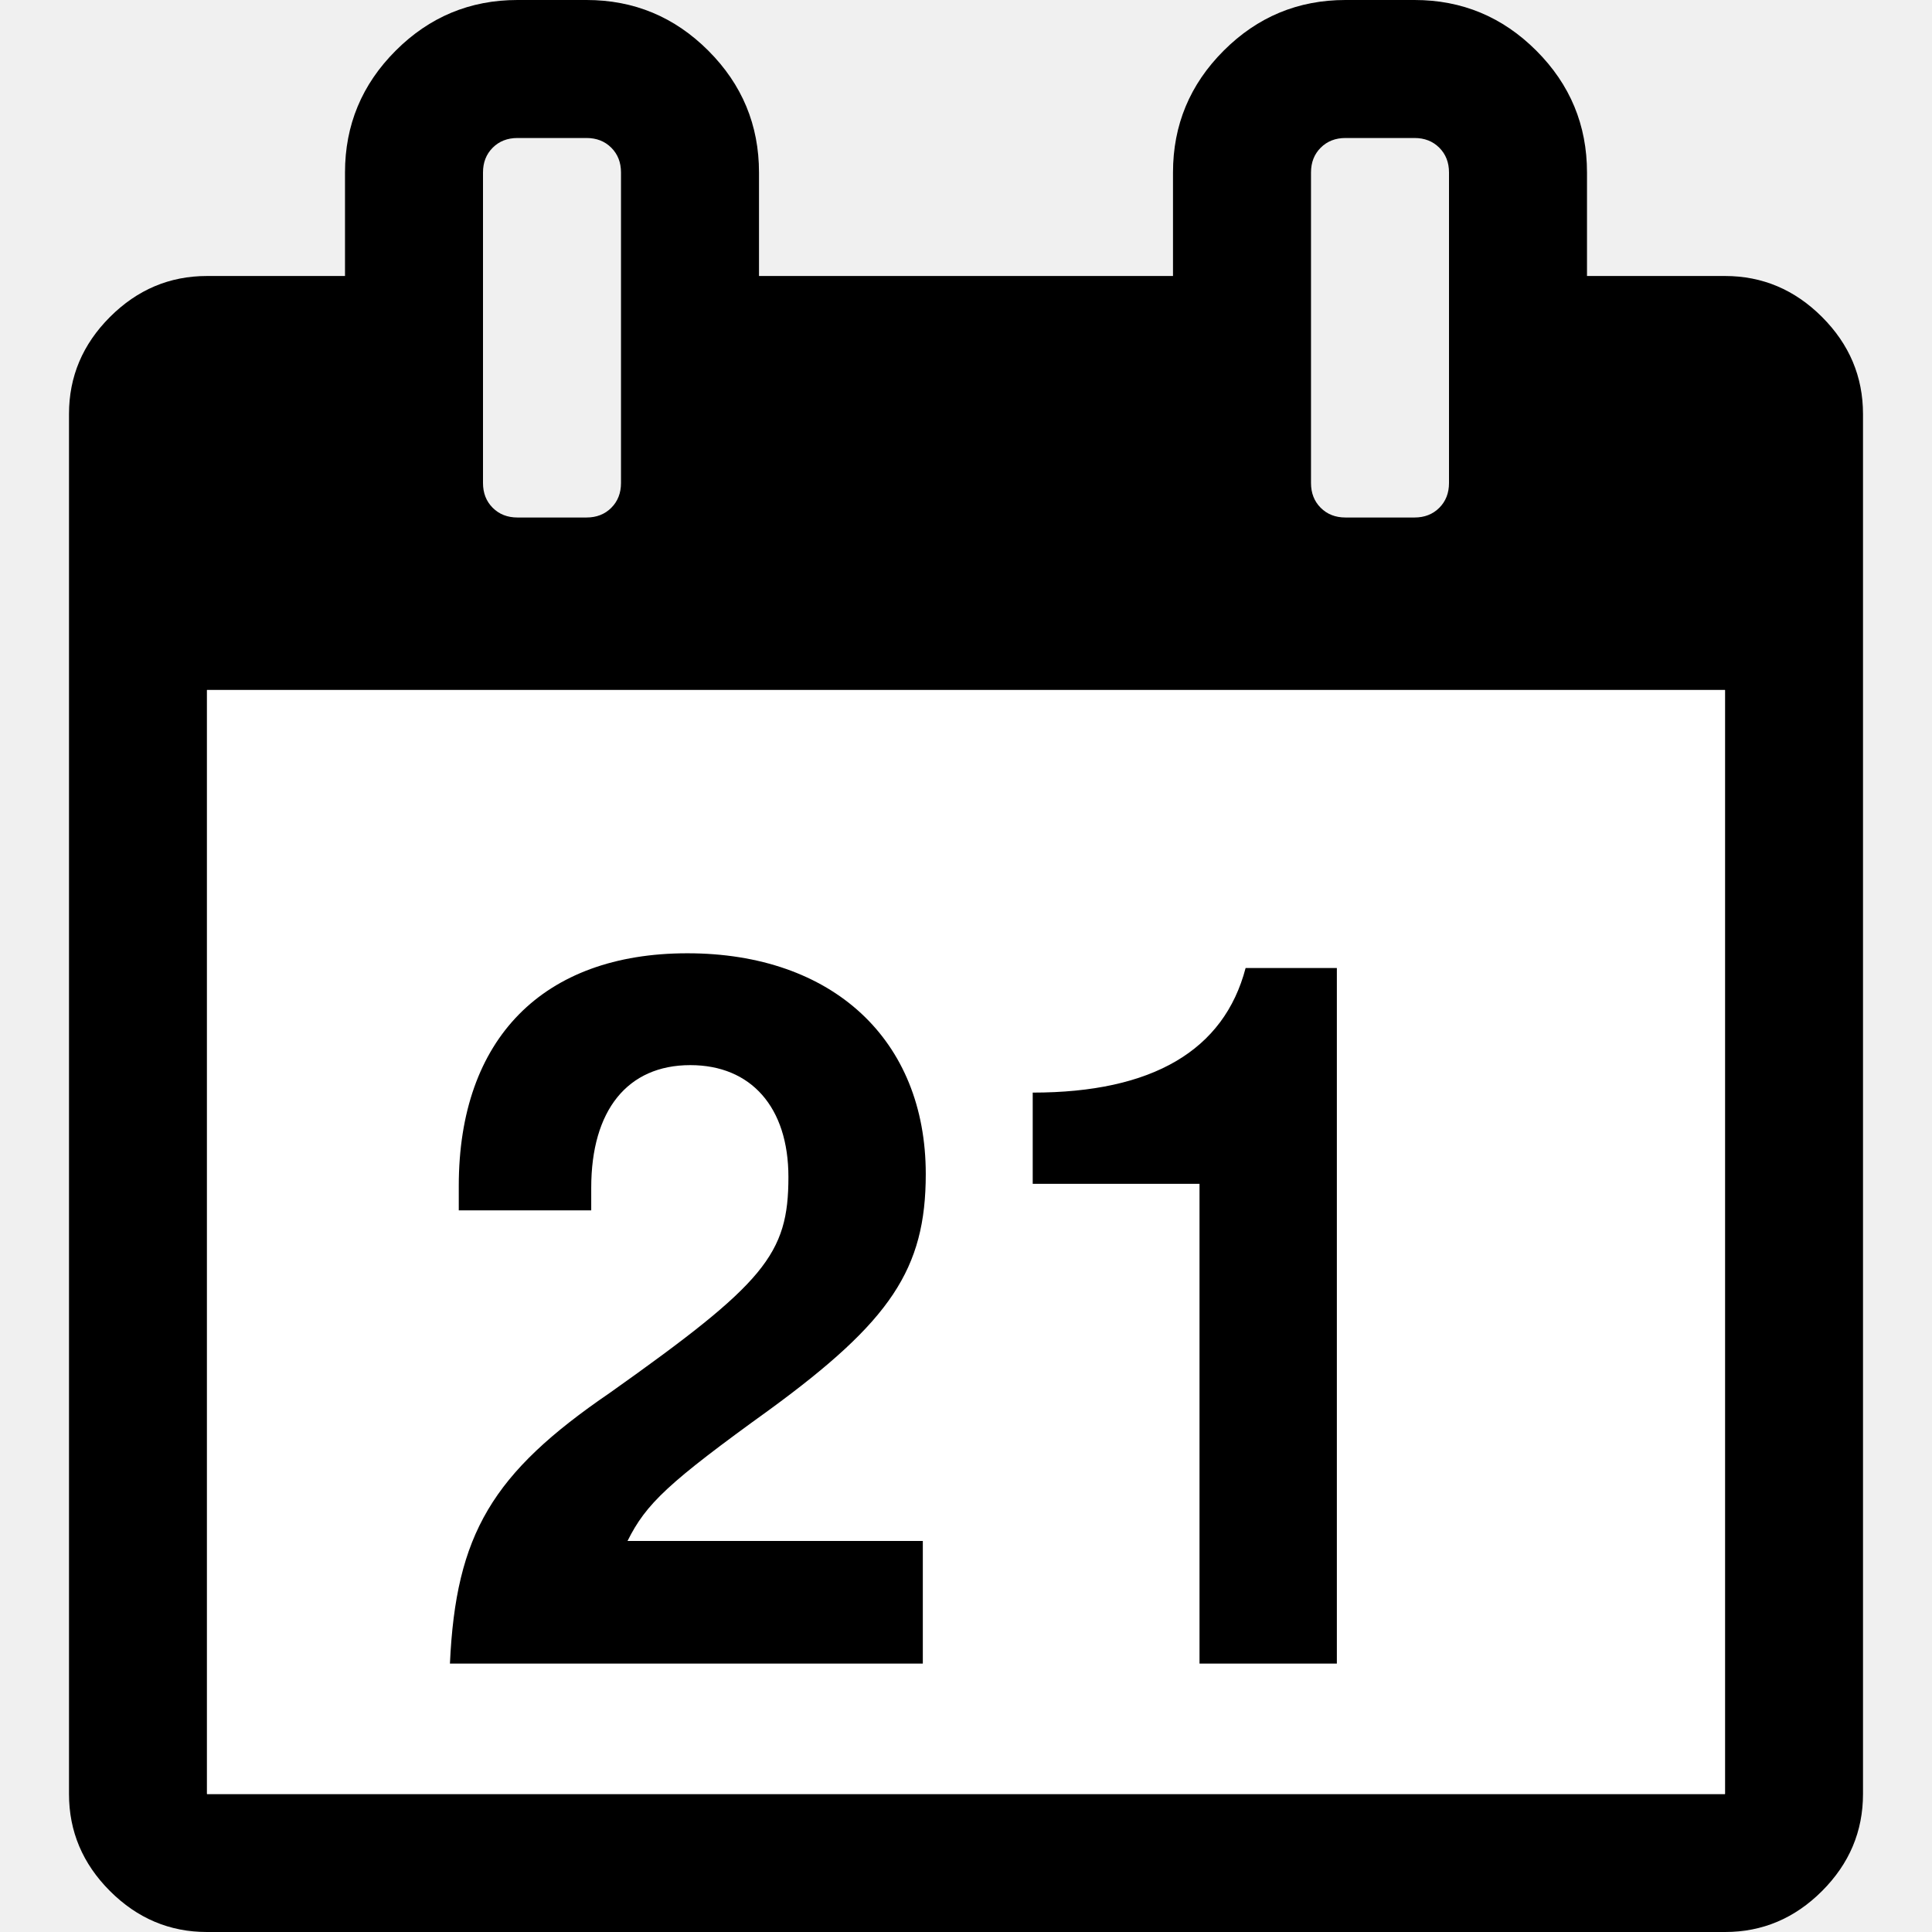
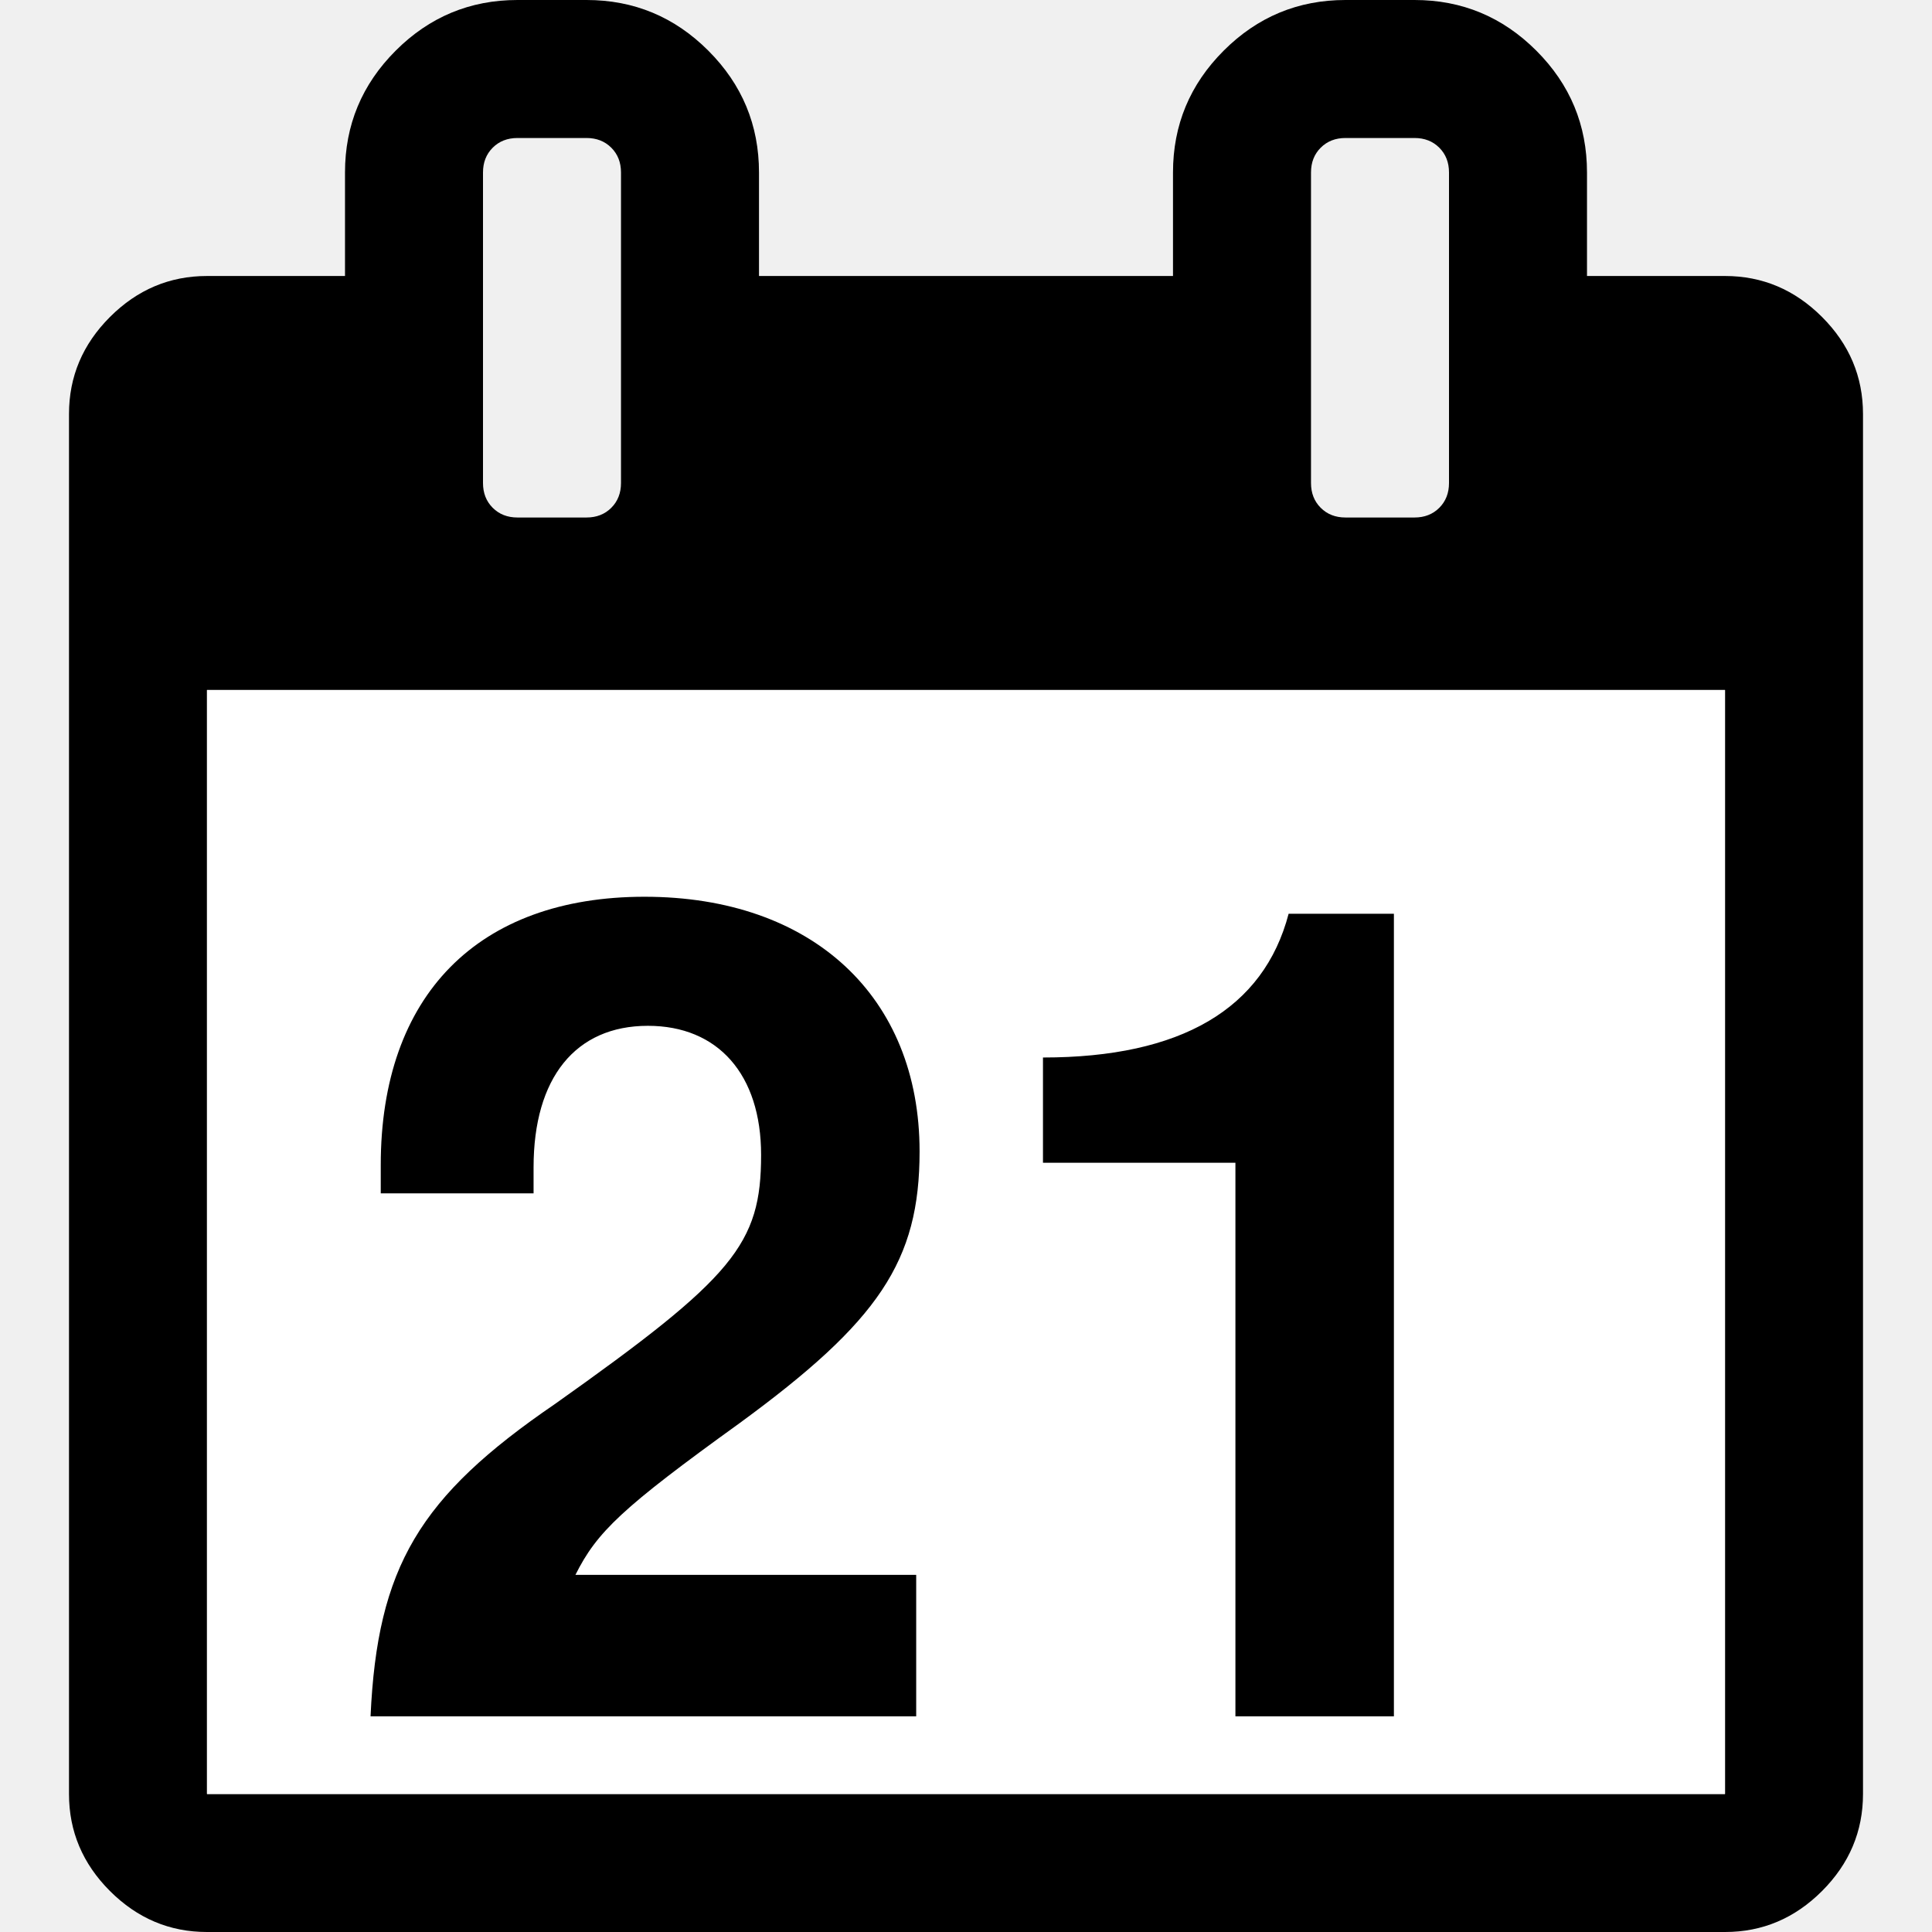
<svg xmlns="http://www.w3.org/2000/svg" width="18" height="18" viewBox="0 0 1024 1024" fill="#fff">
  <path d="M109.714 950.857h804.571V365.714H109.714v585.143zM329.143 256V91.429q0-8-5.143-13.143t-13.143-5.143h-36.571q-8 0-13.143 5.143t-5.143 13.143v164.571q0 8 5.143 13.143t13.143 5.143h36.571q8 0 13.143-5.143t5.143-13.143z m438.857 0V91.429q0-8-5.143-13.143t-13.143-5.143h-36.571q-8 0-13.143 5.143t-5.143 13.143v164.571q0 8 5.143 13.143t13.143 5.143h36.571q8 0 13.143-5.143t5.143-13.143z m219.429-36.571v731.429q0 29.714-21.714 51.429t-51.429 21.714H109.714q-29.714 0-51.429-21.714t-21.714-51.429V219.429q0-29.714 21.714-51.429t51.429-21.714h73.143v-54.857q0-37.714 26.857-64.571T274.286 0h36.571q37.714 0 64.571 26.857t26.857 64.571v54.857h219.429v-54.857q0-37.714 26.857-64.571t64.571-26.857h36.571q37.714 0 64.571 26.857t26.857 64.571v54.857h73.143q29.714 0 51.429 21.714t21.714 51.429z" fill="#000" />
  <rect x="109.714" y="365.714" width="804.571" height="585.143" fill="white" />
-   <text x="512" y="700" font-family="-apple-system, SF Pro Display, Helvetica, Arial, sans-serif" font-size="520" font-weight="700" text-anchor="middle" dominant-baseline="middle" fill="#000">21</text>
+   <text x="512" y="700" font-family="-apple-system, SF Pro Display, Helvetica, Arial, sans-serif" font-size="600" font-weight="700" text-anchor="middle" dominant-baseline="middle" fill="#000">21</text>
</svg>
